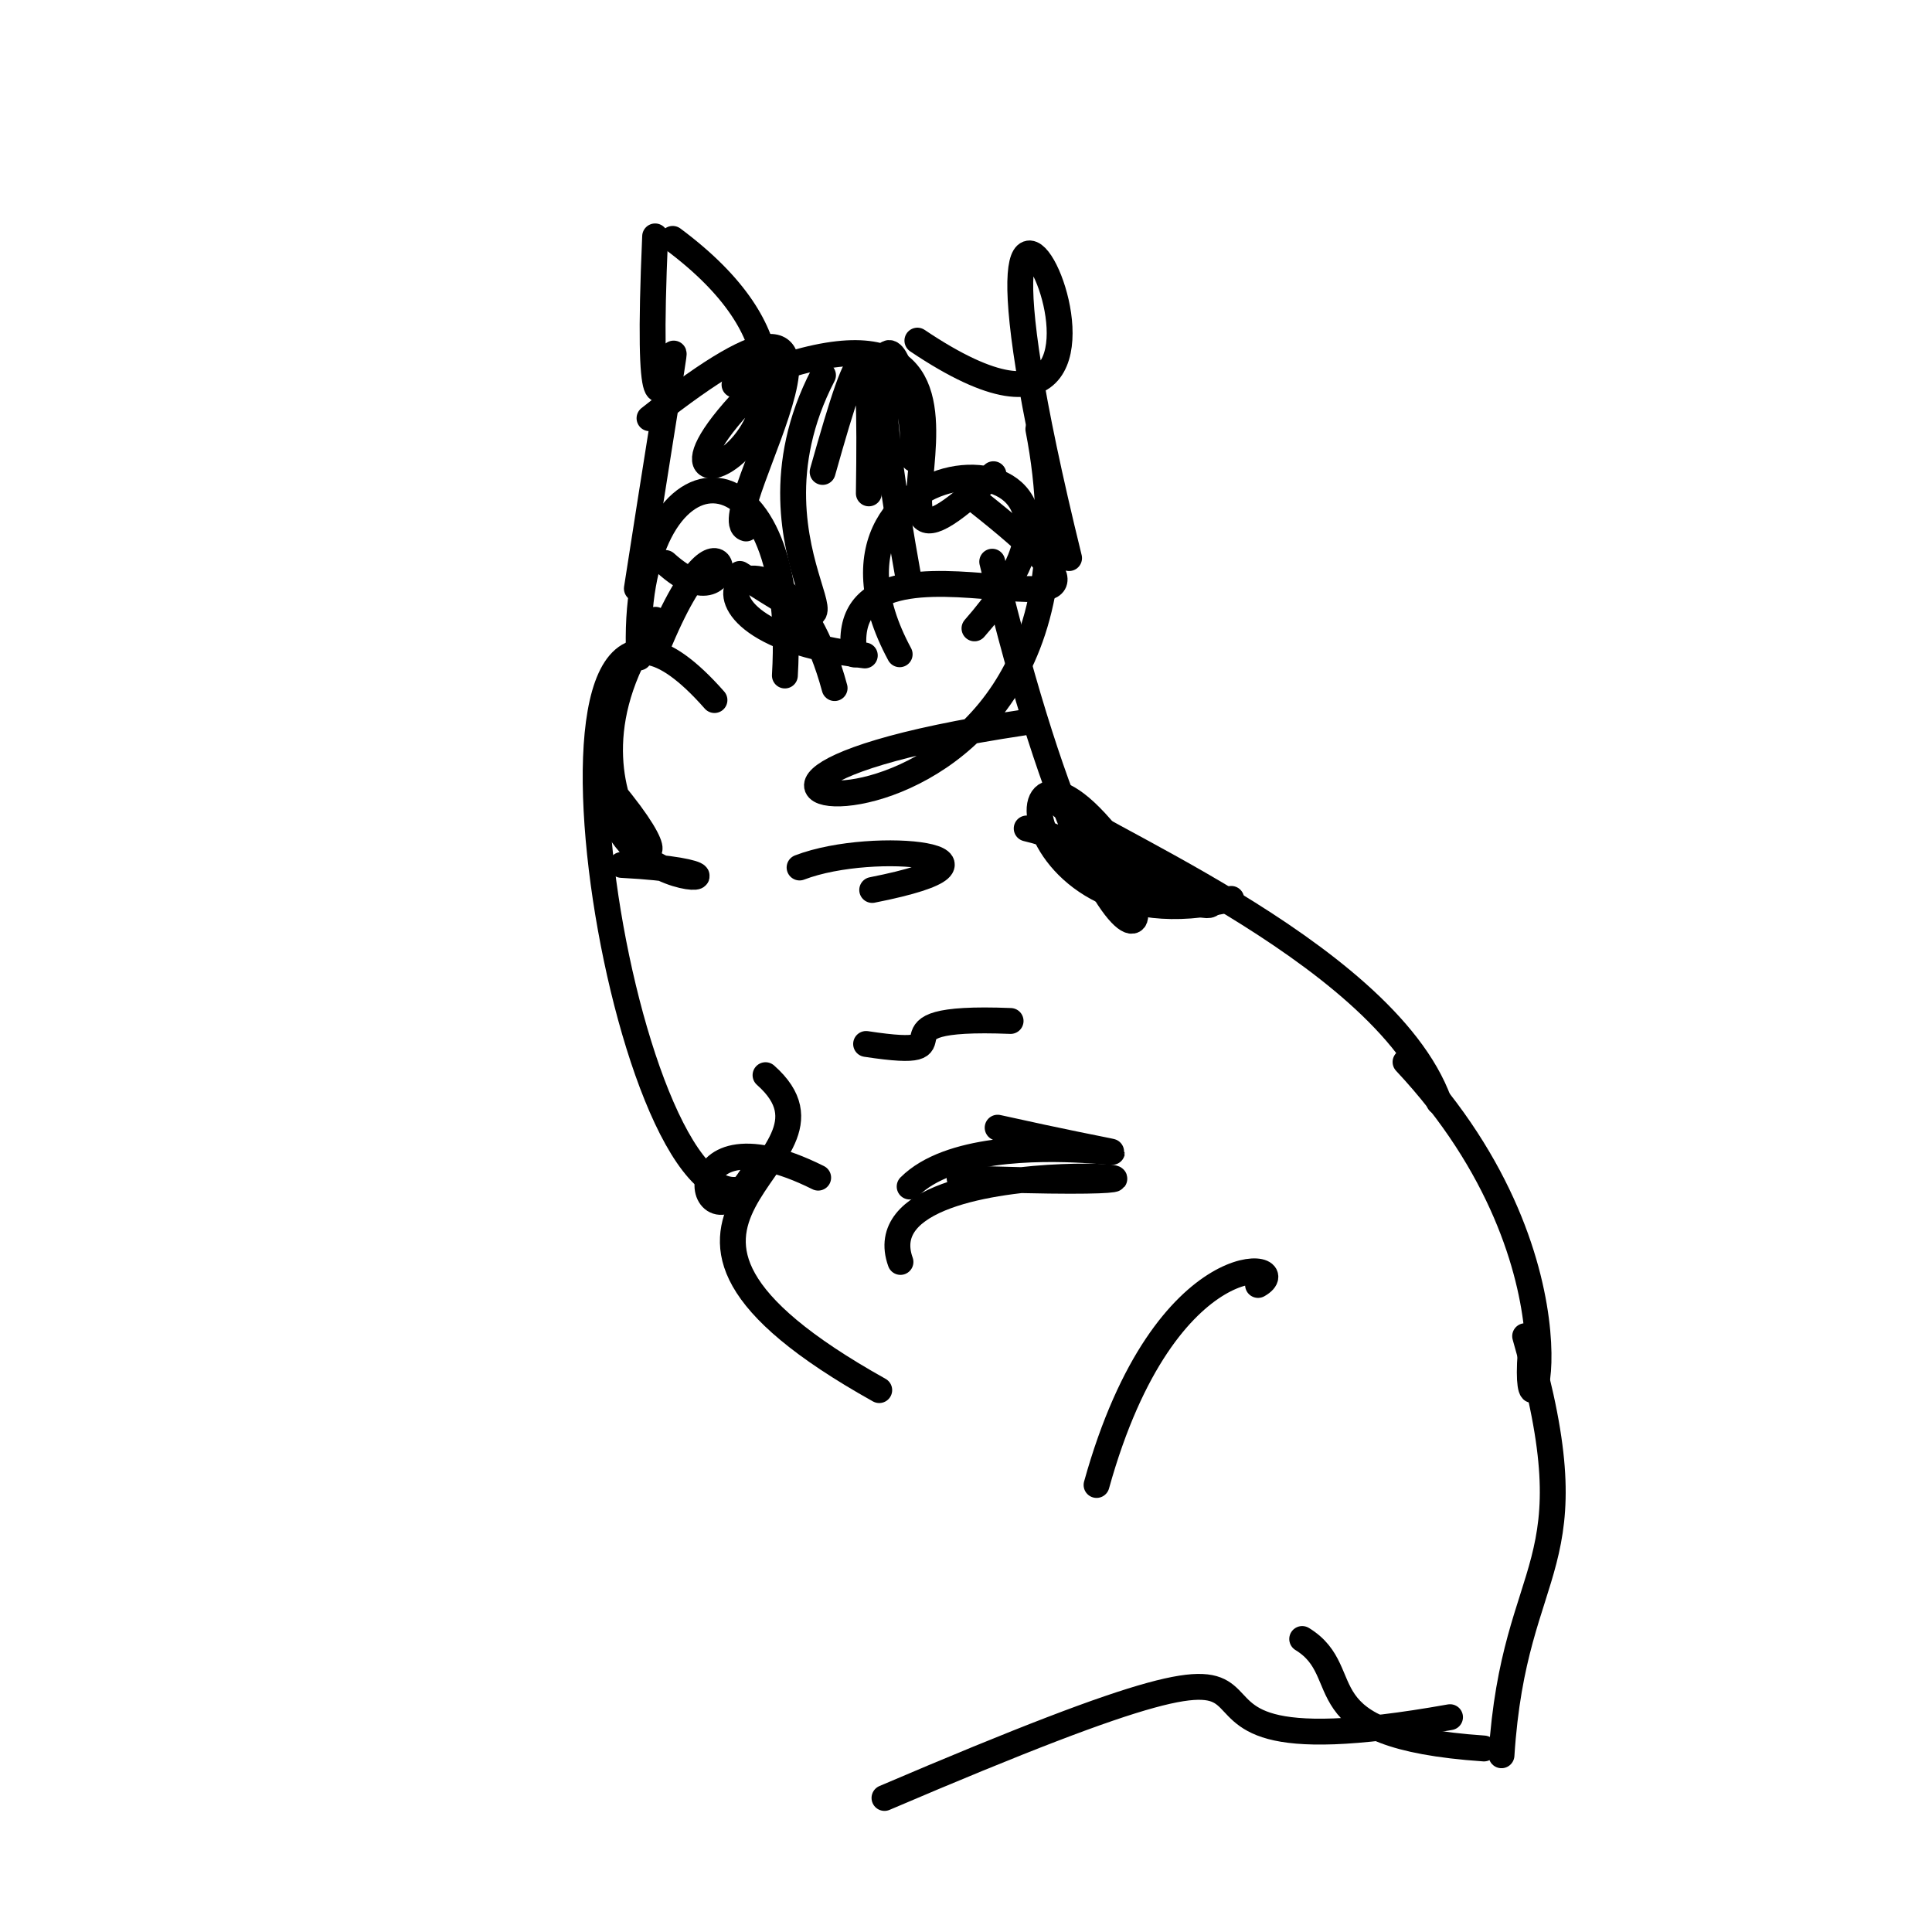
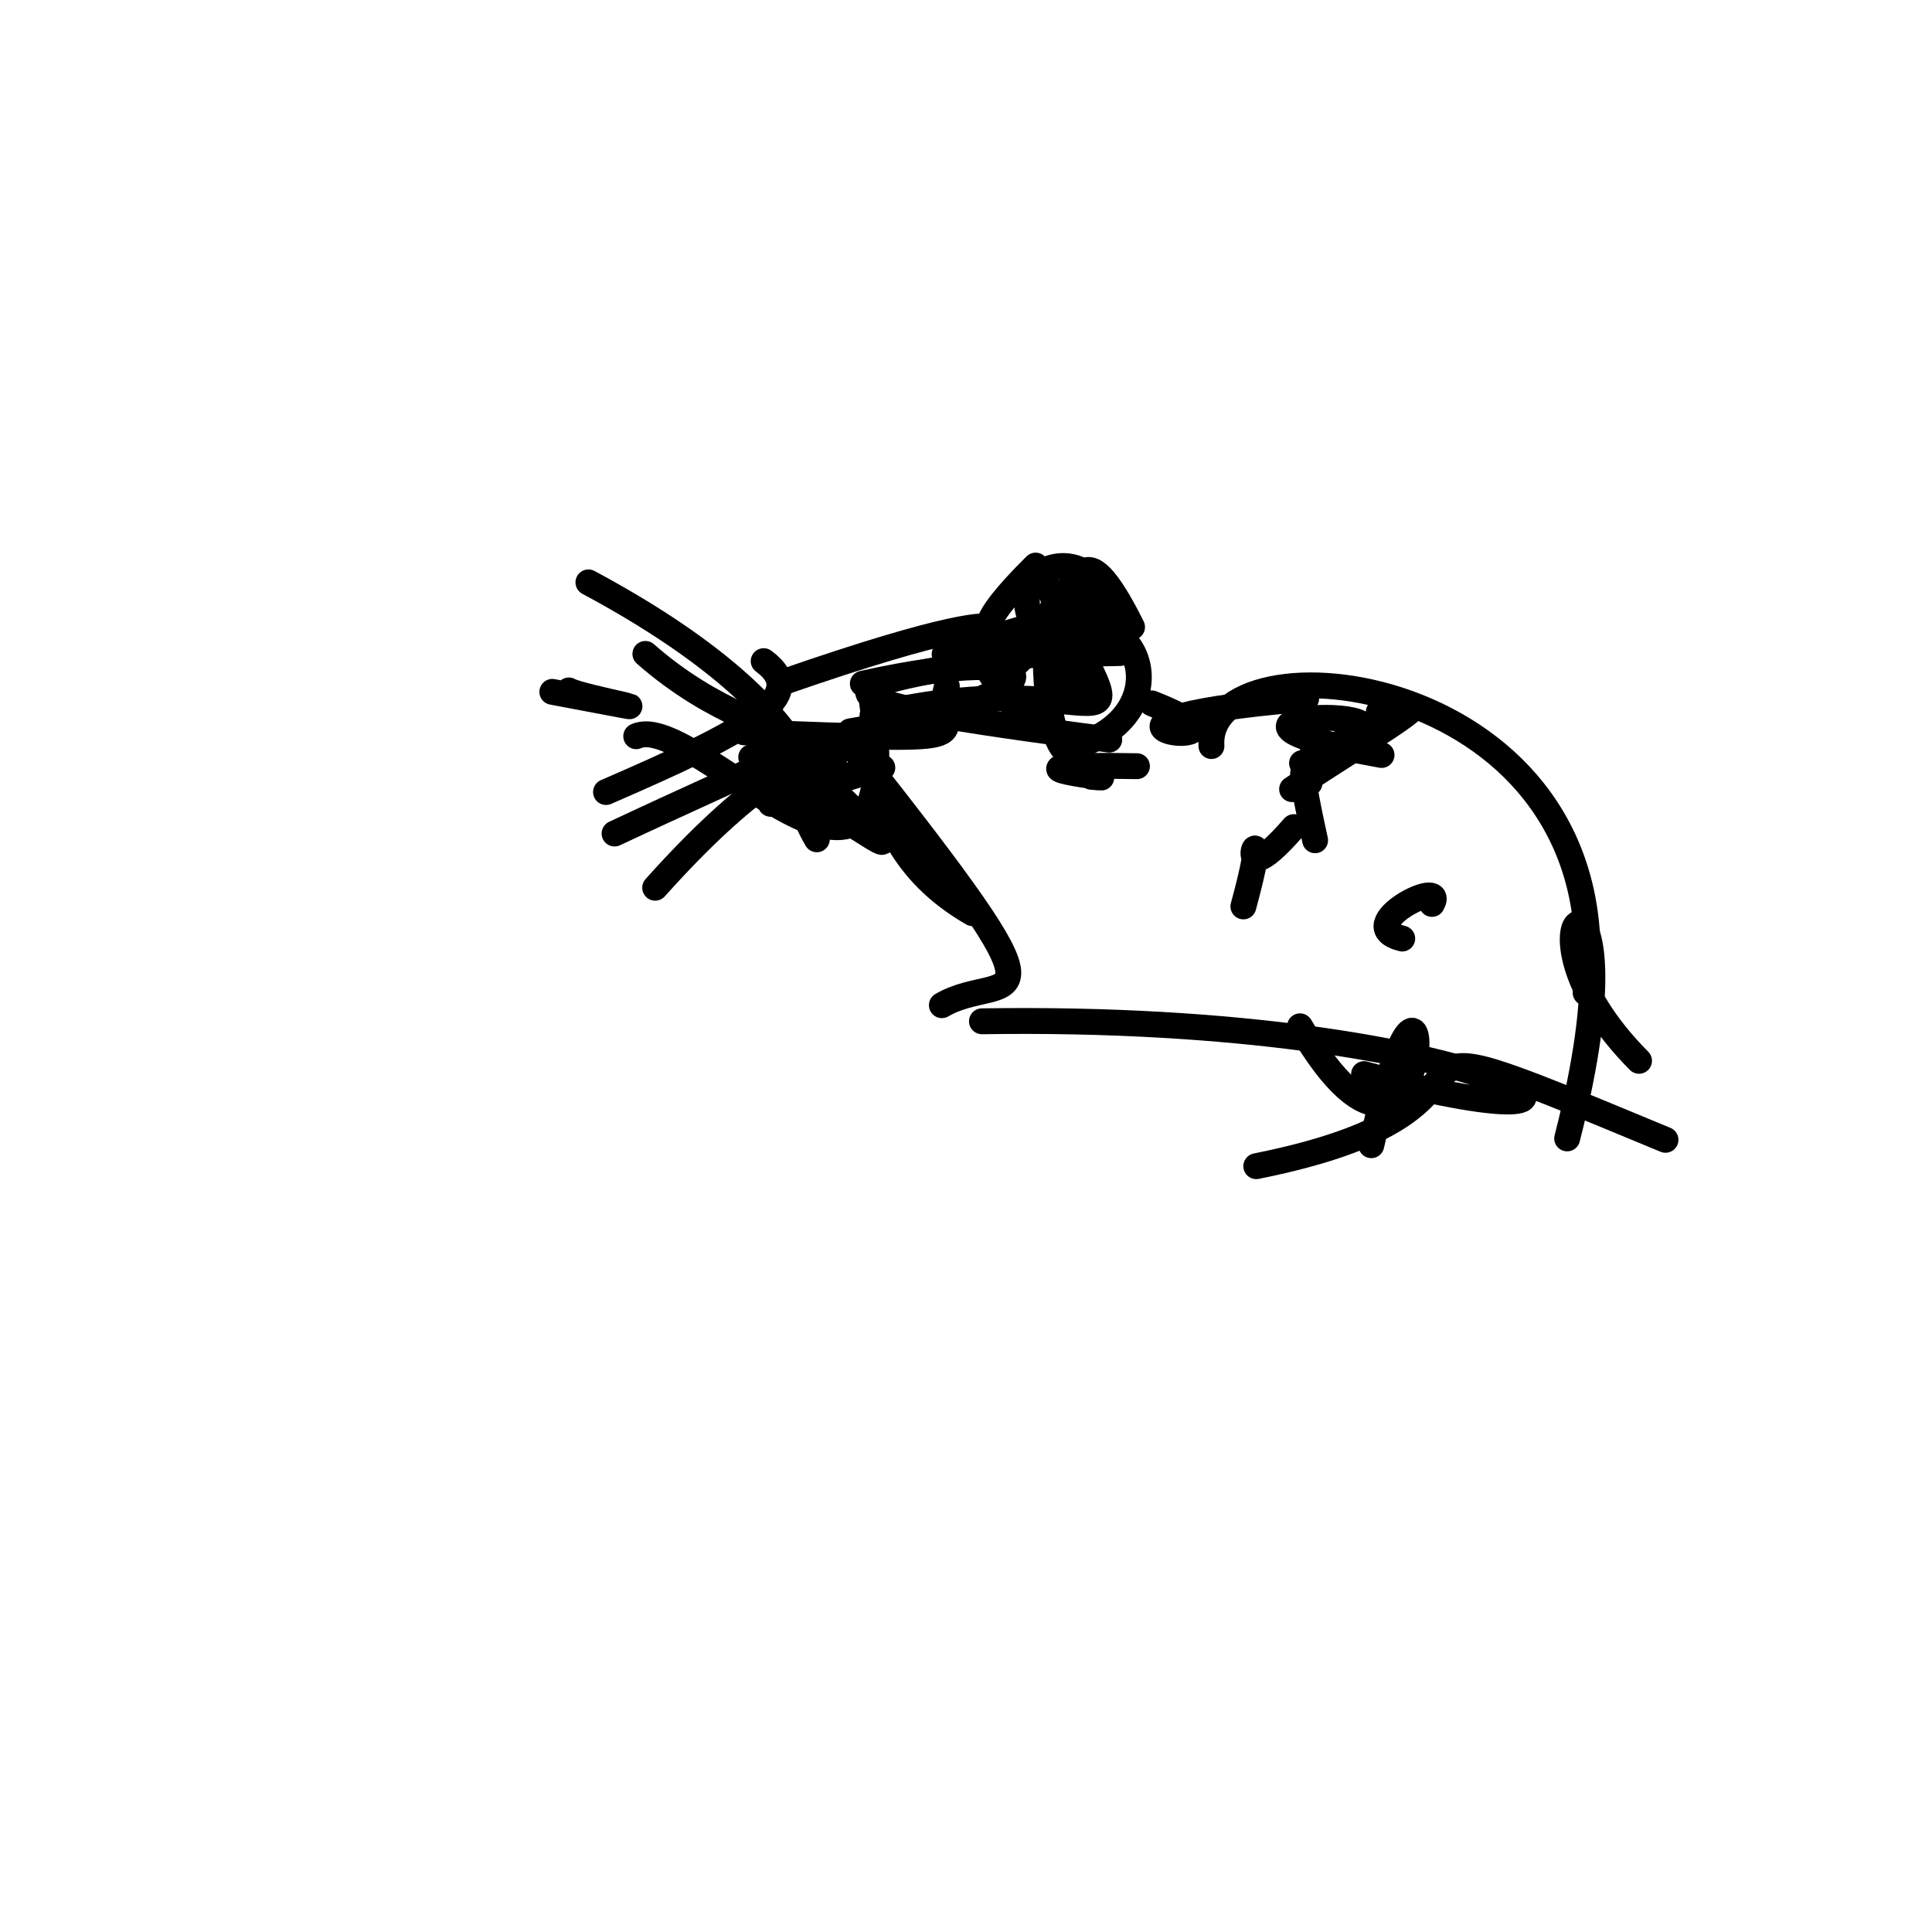
<svg xmlns="http://www.w3.org/2000/svg" version="1.1" width="224" height="224">
  <defs />
  <g>
-     <path d="M 70.905 91.61 C 84.517 107.883 60.87 93.368 76.002 71.86" stroke-width="3.0" fill="none" stroke="rgb(0, 0, 0)" stroke-opacity="1.0" stroke-linecap="round" stroke-linejoin="round" />
-     <path d="M 172.05 202.722 C 150.437 201.245 157.551 194.049 150.979 190.029" stroke-width="3.0" fill="none" stroke="rgb(0, 0, 0)" stroke-opacity="1.0" stroke-linecap="round" stroke-linejoin="round" />
-     <path d="M 111.258 136.602 C 157.568 138.351 98.992 131.257 104.403 146.312" stroke-width="3.0" fill="none" stroke="rgb(0, 0, 0)" stroke-opacity="1.0" stroke-linecap="round" stroke-linejoin="round" />
-     <path d="M 135.335 102.015 C 144.185 104.613 141.645 108.687 126.584 97.681" stroke-width="3.0" fill="none" stroke="rgb(0, 0, 0)" stroke-opacity="1.0" stroke-linecap="round" stroke-linejoin="round" />
-     <path d="M 85.78 66.543 C 105.201 78.875 84.322 64.922 95.42 43.503" stroke-width="3.0" fill="none" stroke="rgb(0, 0, 0)" stroke-opacity="1.0" stroke-linecap="round" stroke-linejoin="round" />
-     <path d="M 75.306 48.49 C 105.646 24.502 82.372 60.215 86.498 61.272" stroke-width="3.0" fill="none" stroke="rgb(0, 0, 0)" stroke-opacity="1.0" stroke-linecap="round" stroke-linejoin="round" />
-     <path d="M 177.464 156.842 C 176.352 171.272 185.49 147.166 162.961 123.13" stroke-width="3.0" fill="none" stroke="rgb(0, 0, 0)" stroke-opacity="1.0" stroke-linecap="round" stroke-linejoin="round" />
-     <path d="M 86.265 137.765 C 71.932 142.761 57.708 52.636 82.837 81.167" stroke-width="3.0" fill="none" stroke="rgb(0, 0, 0)" stroke-opacity="1.0" stroke-linecap="round" stroke-linejoin="round" />
-     <path d="M 115.669 130.746 C 146.804 137.663 114.586 128.469 105.467 137.57" stroke-width="3.0" fill="none" stroke="rgb(0, 0, 0)" stroke-opacity="1.0" stroke-linecap="round" stroke-linejoin="round" />
-     <path d="M 77.993 27.697 C 107.723 49.799 64.16 66.229 90.787 41.927" stroke-width="3.0" fill="none" stroke="rgb(0, 0, 0)" stroke-opacity="1.0" stroke-linecap="round" stroke-linejoin="round" />
-     <path d="M 102.549 208.459 C 166.899 180.955 121.852 207.351 168.119 199.093" stroke-width="3.0" fill="none" stroke="rgb(0, 0, 0)" stroke-opacity="1.0" stroke-linecap="round" stroke-linejoin="round" />
-     <path d="M 174.086 203.51 C 175.569 180.415 184.793 182.503 176.828 154.917" stroke-width="3.0" fill="none" stroke="rgb(0, 0, 0)" stroke-opacity="1.0" stroke-linecap="round" stroke-linejoin="round" />
-     <path d="M 104.309 75.856 C 90.431 50.121 134.763 48.107 112.984 72.855" stroke-width="3.0" fill="none" stroke="rgb(0, 0, 0)" stroke-opacity="1.0" stroke-linecap="round" stroke-linejoin="round" />
-     <path d="M 91 78.32 C 92.709 49.509 72.941 50.603 74.097 76.234" stroke-width="3.0" fill="none" stroke="rgb(0, 0, 0)" stroke-opacity="1.0" stroke-linecap="round" stroke-linejoin="round" />
-     <path d="M 95.377 54.718 C 100.154 37.736 101.037 37.369 100.734 57.203" stroke-width="3.0" fill="none" stroke="rgb(0, 0, 0)" stroke-opacity="1.0" stroke-linecap="round" stroke-linejoin="round" />
-     <path d="M 77.153 65.274 C 86.597 73.845 84.767 54.122 76.168 75.152" stroke-width="3.0" fill="none" stroke="rgb(0, 0, 0)" stroke-opacity="1.0" stroke-linecap="round" stroke-linejoin="round" />
-     <path d="M 122.446 92.788 C 124.087 95.834 160.362 109.948 166.839 127.757" stroke-width="3.0" fill="none" stroke="rgb(0, 0, 0)" stroke-opacity="1.0" stroke-linecap="round" stroke-linejoin="round" />
-     <path d="M 115.04 65.124 C 130.514 129.748 141.107 101.195 119.037 96.054" stroke-width="3.0" fill="none" stroke="rgb(0, 0, 0)" stroke-opacity="1.0" stroke-linecap="round" stroke-linejoin="round" />
-     <path d="M 96.767 79.778 C 90.245 55.599 72.957 72.789 100.267 75.994" stroke-width="3.0" fill="none" stroke="rgb(0, 0, 0)" stroke-opacity="1.0" stroke-linecap="round" stroke-linejoin="round" />
-     <path d="M 101.94 161.172 C 65.614 140.877 100.783 135.297 88.757 124.657" stroke-width="3.0" fill="none" stroke="rgb(0, 0, 0)" stroke-opacity="1.0" stroke-linecap="round" stroke-linejoin="round" />
-     <path d="M 105.945 53.228 C 106.099 40.981 98.359 28.21 105.262 66.631" stroke-width="3.0" fill="none" stroke="rgb(0, 0, 0)" stroke-opacity="1.0" stroke-linecap="round" stroke-linejoin="round" />
-     <path d="M 120.389 49.752 C 131.381 106.374 58.839 92.744 118.636 83.776" stroke-width="3.0" fill="none" stroke="rgb(0, 0, 0)" stroke-opacity="1.0" stroke-linecap="round" stroke-linejoin="round" />
-     <path d="M 72.067 100.281 C 96.741 101.568 59.825 107.873 72.67 76.708" stroke-width="3.0" fill="none" stroke="rgb(0, 0, 0)" stroke-opacity="1.0" stroke-linecap="round" stroke-linejoin="round" />
-     <path d="M 92.705 100.58 C 101.515 97.194 119.744 99.513 101.125 103.185" stroke-width="3.0" fill="none" stroke="rgb(0, 0, 0)" stroke-opacity="1.0" stroke-linecap="round" stroke-linejoin="round" />
-     <path d="M 145.859 148.981 C 150.489 146.369 135.131 143.409 127.137 172.172" stroke-width="3.0" fill="none" stroke="rgb(0, 0, 0)" stroke-opacity="1.0" stroke-linecap="round" stroke-linejoin="round" />
-     <path d="M 99.055 75.882 C 96.339 57.097 140.682 79.721 113.325 58.143" stroke-width="3.0" fill="none" stroke="rgb(0, 0, 0)" stroke-opacity="1.0" stroke-linecap="round" stroke-linejoin="round" />
-     <path d="M 117.171 118.373 C 99.111 117.657 113.88 123.091 100.417 121.039" stroke-width="3.0" fill="none" stroke="rgb(0, 0, 0)" stroke-opacity="1.0" stroke-linecap="round" stroke-linejoin="round" />
-     <path d="M 87.652 135.527 C 81.173 147.221 76.793 127.527 94.86 136.539" stroke-width="3.0" fill="none" stroke="rgb(0, 0, 0)" stroke-opacity="1.0" stroke-linecap="round" stroke-linejoin="round" />
-     <path d="M 106.364 39.491 C 142.51 63.807 105.095 -11.977 123.95 64.707" stroke-width="3.0" fill="none" stroke="rgb(0, 0, 0)" stroke-opacity="1.0" stroke-linecap="round" stroke-linejoin="round" />
-     <path d="M 131.949 101.831 C 114.977 75.604 115.61 110.817 142.753 104.219" stroke-width="3.0" fill="none" stroke="rgb(0, 0, 0)" stroke-opacity="1.0" stroke-linecap="round" stroke-linejoin="round" />
-     <path d="M 115.181 54.98 C 93.139 75.902 125.479 27.703 85.161 44.604" stroke-width="3.0" fill="none" stroke="rgb(0, 0, 0)" stroke-opacity="1.0" stroke-linecap="round" stroke-linejoin="round" />
-     <path d="M 73.84 68.239 C 83.204 8.046 73.954 73.407 75.957 27.408" stroke-width="3.0" fill="none" stroke="rgb(0, 0, 0)" stroke-opacity="1.0" stroke-linecap="round" stroke-linejoin="round" />
+     <path d="M 124.468 87.218 C 120.216 89.186 118.744 55.616 129.305 73.736" stroke-width="3.0" fill="none" stroke="rgb(0, 0, 0)" stroke-opacity="1.0" stroke-linecap="round" stroke-linejoin="round" />
+     <path d="M 158.151 124.533 C 195.56 134.596 174.024 117.468 113.848 118.411" stroke-width="3.0" fill="none" stroke="rgb(0, 0, 0)" stroke-opacity="1.0" stroke-linecap="round" stroke-linejoin="round" />
+     <path d="M 126.535 90.063 C 132.642 90.606 111.548 88.469 131.821 88.834" stroke-width="3.0" fill="none" stroke="rgb(0, 0, 0)" stroke-opacity="1.0" stroke-linecap="round" stroke-linejoin="round" />
+     <path d="M 149.808 91.496 C 161.897 83.492 168.716 80.035 159.855 82.549" stroke-width="3.0" fill="none" stroke="rgb(0, 0, 0)" stroke-opacity="1.0" stroke-linecap="round" stroke-linejoin="round" />
+     <path d="M 114.822 78.064 C 128.019 99.595 119.275 48.628 131.252 72.701" stroke-width="3.0" fill="none" stroke="rgb(0, 0, 0)" stroke-opacity="1.0" stroke-linecap="round" stroke-linejoin="round" />
+     <path d="M 116.169 78.768 C 129.576 62.819 139.583 82.256 124.472 86.606" stroke-width="3.0" fill="none" stroke="rgb(0, 0, 0)" stroke-opacity="1.0" stroke-linecap="round" stroke-linejoin="round" />
+     <path d="M 150.725 118.992 C 167.023 146.808 166.985 97.54 158.992 132.779" stroke-width="3.0" fill="none" stroke="rgb(0, 0, 0)" stroke-opacity="1.0" stroke-linecap="round" stroke-linejoin="round" />
+     <path d="M 152.476 97.422 C 148.899 81.223 153.655 96.036 150.961 88.476" stroke-width="3.0" fill="none" stroke="rgb(0, 0, 0)" stroke-opacity="1.0" stroke-linecap="round" stroke-linejoin="round" />
+     <path d="M 162.577 108.817 C 156.443 107.323 167.886 101.532 166.026 104.804" stroke-width="3.0" fill="none" stroke="rgb(0, 0, 0)" stroke-opacity="1.0" stroke-linecap="round" stroke-linejoin="round" />
+     <path d="M 120.074 65.575 C 105.024 80.484 130.901 65.16 90.658 79.139" stroke-width="3.0" fill="none" stroke="rgb(0, 0, 0)" stroke-opacity="1.0" stroke-linecap="round" stroke-linejoin="round" />
+     <path d="M 145.654 135.211 C 181.975 127.934 151.516 114.866 193.101 132.153" stroke-width="3.0" fill="none" stroke="rgb(0, 0, 0)" stroke-opacity="1.0" stroke-linecap="round" stroke-linejoin="round" />
+     <path d="M 181.7 131.99 C 191.244 94.824 172.857 105.704 190.033 122.993" stroke-width="3.0" fill="none" stroke="rgb(0, 0, 0)" stroke-opacity="1.0" stroke-linecap="round" stroke-linejoin="round" />
+     <path d="M 133.547 81.552 C 149.784 87.949 116.683 83.984 151.436 81.014" stroke-width="3.0" fill="none" stroke="rgb(0, 0, 0)" stroke-opacity="1.0" stroke-linecap="round" stroke-linejoin="round" />
+     <path d="M 127.601 70.149 C 103.64 77.612 102.575 76.175 129.877 75.715" stroke-width="3.0" fill="none" stroke="rgb(0, 0, 0)" stroke-opacity="1.0" stroke-linecap="round" stroke-linejoin="round" />
+     <path d="M 101.159 82.94 C 129.186 76.17 132.96 91.025 121.241 67.552" stroke-width="3.0" fill="none" stroke="rgb(0, 0, 0)" stroke-opacity="1.0" stroke-linecap="round" stroke-linejoin="round" />
+     <path d="M 183.841 115.095 C 187.907 77.5 139.574 72.789 140.459 86.5" stroke-width="3.0" fill="none" stroke="rgb(0, 0, 0)" stroke-opacity="1.0" stroke-linecap="round" stroke-linejoin="round" />
+     <path d="M 94.705 97.311 C 86.979 83.959 116.489 110.739 93.117 88.208" stroke-width="3.0" fill="none" stroke="rgb(0, 0, 0)" stroke-opacity="1.0" stroke-linecap="round" stroke-linejoin="round" />
+     <path d="M 74.827 75.815 C 91.211 90.222 104.598 80.985 71.254 96.642" stroke-width="3.0" fill="none" stroke="rgb(0, 0, 0)" stroke-opacity="1.0" stroke-linecap="round" stroke-linejoin="round" />
+     <path d="M 86.25 84.904 C 116.812 86.019 108.063 85.881 109.78 79.574" stroke-width="3.0" fill="none" stroke="rgb(0, 0, 0)" stroke-opacity="1.0" stroke-linecap="round" stroke-linejoin="round" />
+     <path d="M 98.587 86.207 C 125.785 120.549 116.683 112.187 109.201 116.544" stroke-width="3.0" fill="none" stroke="rgb(0, 0, 0)" stroke-opacity="1.0" stroke-linecap="round" stroke-linejoin="round" />
+     <path d="M 65.958 80.052 C 67.084 80.821 82.333 83.673 64.038 80.215" stroke-width="3.0" fill="none" stroke="rgb(0, 0, 0)" stroke-opacity="1.0" stroke-linecap="round" stroke-linejoin="round" />
+     <path d="M 128.609 85.753 C 90.959 80.826 93.131 79.697 124.36 75.229" stroke-width="3.0" fill="none" stroke="rgb(0, 0, 0)" stroke-opacity="1.0" stroke-linecap="round" stroke-linejoin="round" />
+     <path d="M 91.955 88.547 C 101.102 91.106 97.803 78.505 75.962 102.924" stroke-width="3.0" fill="none" stroke="rgb(0, 0, 0)" stroke-opacity="1.0" stroke-linecap="round" stroke-linejoin="round" />
+     <path d="M 89.357 93.2 C 107.793 86.671 105.752 89.069 88.249 91.649" stroke-width="3.0" fill="none" stroke="rgb(0, 0, 0)" stroke-opacity="1.0" stroke-linecap="round" stroke-linejoin="round" />
+     <path d="M 150.012 95.898 C 141.361 105.862 148.16 90.447 144.161 105.092" stroke-width="3.0" fill="none" stroke="rgb(0, 0, 0)" stroke-opacity="1.0" stroke-linecap="round" stroke-linejoin="round" />
+     <path d="M 88.543 76.655 C 94.118 80.776 86.582 84.75 70.262 91.829" stroke-width="3.0" fill="none" stroke="rgb(0, 0, 0)" stroke-opacity="1.0" stroke-linecap="round" stroke-linejoin="round" />
+     <path d="M 160.18 87.535 C 130.978 82.33 172.724 81.41 152.213 87.166" stroke-width="3.0" fill="none" stroke="rgb(0, 0, 0)" stroke-opacity="1.0" stroke-linecap="round" stroke-linejoin="round" />
+     <path d="M 112.757 105.876 C 95.503 95.925 106.953 79.608 87.099 87.795" stroke-width="3.0" fill="none" stroke="rgb(0, 0, 0)" stroke-opacity="1.0" stroke-linecap="round" stroke-linejoin="round" />
+     <path d="M 125.638 79.231 C 107.083 63.751 134.572 60.175 125.422 75.354" stroke-width="3.0" fill="none" stroke="rgb(0, 0, 0)" stroke-opacity="1.0" stroke-linecap="round" stroke-linejoin="round" />
+     <path d="M 100.813 79.374 C 106.425 114.561 80.591 82.155 73.765 85.36" stroke-width="3.0" fill="none" stroke="rgb(0, 0, 0)" stroke-opacity="1.0" stroke-linecap="round" stroke-linejoin="round" />
+     <path d="M 68.222 67.521 C 105.56 87.551 91.39 101.689 93.317 89.489" stroke-width="3.0" fill="none" stroke="rgb(0, 0, 0)" stroke-opacity="1.0" stroke-linecap="round" stroke-linejoin="round" />
+     <path d="M 98.564 84.795 C 123.897 80.486 123.197 74.115 100.038 79.264" stroke-width="3.0" fill="none" stroke="rgb(0, 0, 0)" stroke-opacity="1.0" stroke-linecap="round" stroke-linejoin="round" />
  </g>
</svg>
